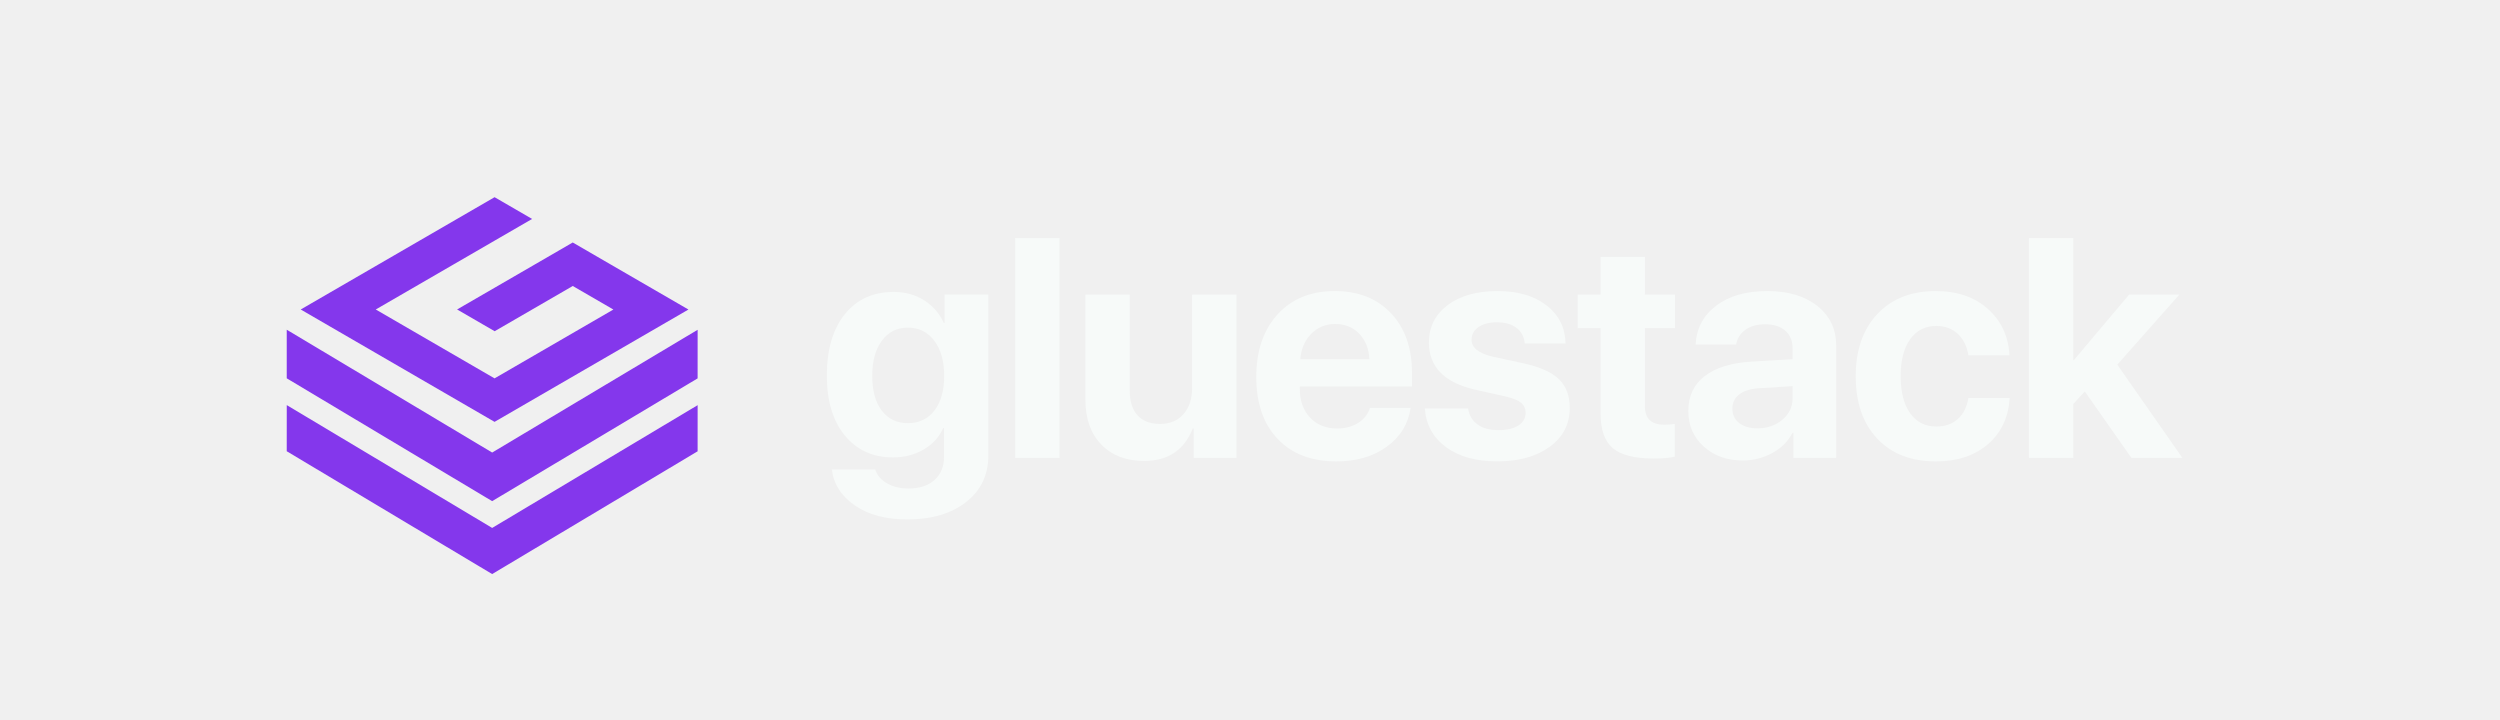
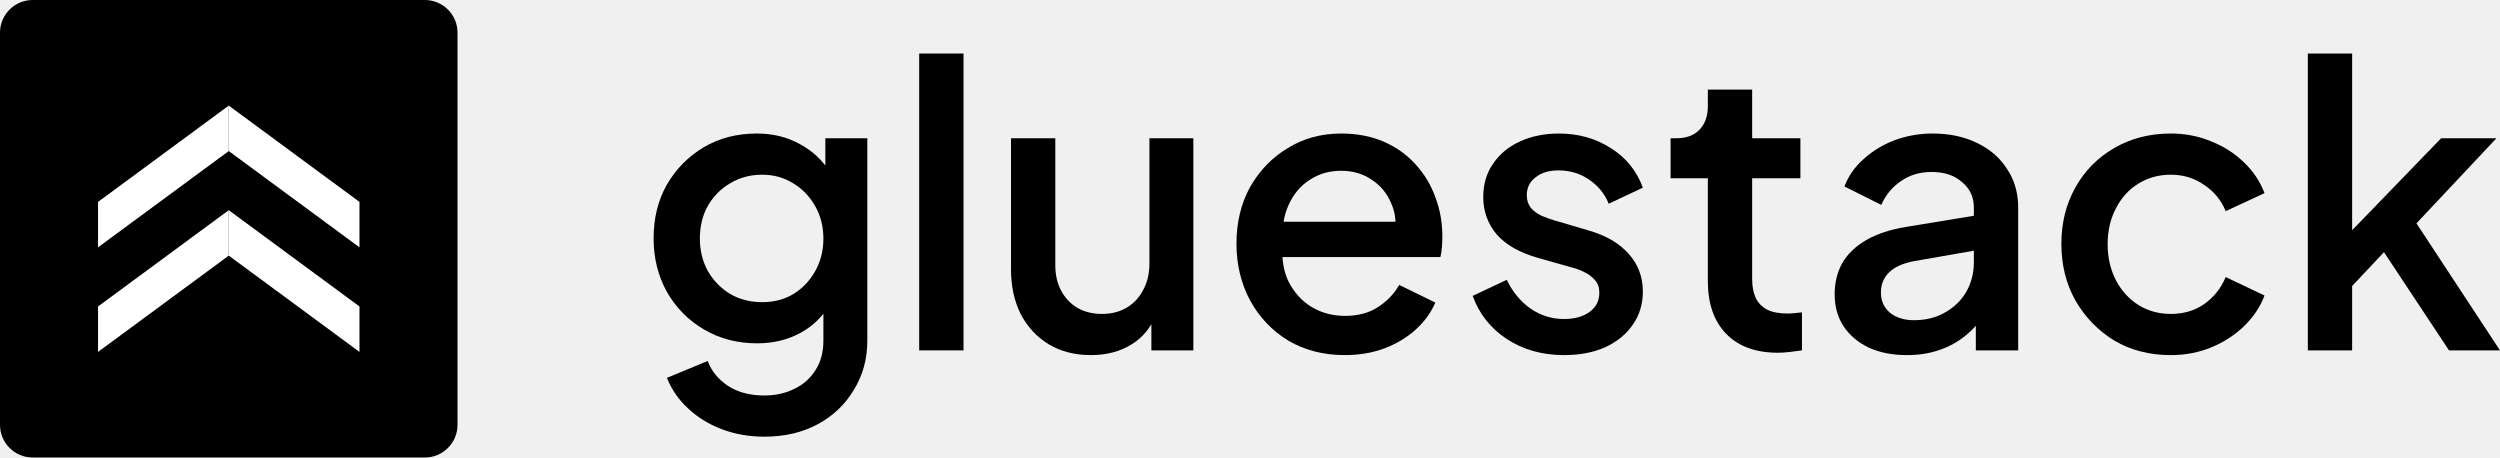
- <svg xmlns="http://www.w3.org/2000/svg" width="556" height="160" viewBox="0 0 556 160" fill="none">
-   <path d="M155.153 90.109L109.459 117.412L63.775 90.095L63.77 100.355L109.455 127.672L155.148 100.37L155.153 90.109Z" fill="#8437EC" />
-   <path d="M155.153 73.343L109.459 100.646L63.77 73.329V84.138L109.455 111.455L155.148 84.152L155.153 73.343Z" fill="#8437EC" />
-   <path d="M127.377 53.928L119.03 58.766L101.665 68.821L101.675 68.835L110.012 73.664L127.382 63.605L136.414 68.84L109.989 84.149L83.568 68.831L109.993 53.526L118.34 48.693L109.993 43.854L66.879 68.831L109.989 93.822L153.108 68.84L135.729 58.771L127.377 53.928Z" fill="#8437EC" />
-   <path d="M201.747 115.524C197.046 115.524 193.177 114.492 190.15 112.424C187.124 110.356 185.406 107.686 185.001 104.409H194.657C195.037 105.675 195.899 106.697 197.241 107.476C198.578 108.254 200.172 108.646 202.019 108.646C204.517 108.646 206.463 108.006 207.858 106.731C209.252 105.455 209.951 103.745 209.951 101.596V95.224H209.747C208.89 97.187 207.463 98.763 205.459 99.948C203.456 101.132 201.162 101.725 198.573 101.725C194.119 101.725 190.555 100.101 187.89 96.848C185.225 93.595 183.888 89.158 183.888 83.531C183.888 77.77 185.215 73.233 187.871 69.908C190.526 66.588 194.148 64.926 198.74 64.926C201.305 64.926 203.565 65.547 205.526 66.789C207.486 68.031 208.947 69.712 209.913 71.838H210.08V65.504H219.802V101.319C219.802 105.632 218.156 109.076 214.858 111.655C211.56 114.235 207.191 115.524 201.747 115.524ZM201.914 94.111C204.388 94.111 206.354 93.18 207.805 91.317C209.257 89.454 209.985 86.884 209.985 83.607C209.985 80.331 209.252 77.723 207.791 75.779C206.33 73.835 204.369 72.865 201.919 72.865C199.487 72.865 197.56 73.83 196.127 75.764C194.7 77.694 193.986 80.311 193.986 83.607C193.986 86.908 194.695 89.483 196.113 91.331C197.526 93.184 199.463 94.111 201.914 94.111Z" fill="#F7FAF9" />
-   <path d="M225.774 101.836V52.943H235.63V101.836H225.774Z" fill="#F7FAF9" />
-   <path d="M274.987 65.516V101.837H265.469V95.298H265.265C263.375 100.108 259.763 102.515 254.429 102.515C250.47 102.515 247.305 101.302 244.945 98.876C242.584 96.449 241.399 93.134 241.399 88.931V65.516H251.255V86.862C251.255 89.279 251.835 91.123 252.992 92.384C254.153 93.65 255.823 94.281 258.003 94.281C260.187 94.281 261.919 93.559 263.199 92.112C264.479 90.665 265.122 88.735 265.122 86.318V65.516H274.987Z" fill="#F7FAF9" />
-   <path d="M304.682 90.726H313.728C313.19 94.294 311.415 97.169 308.413 99.348C305.41 101.526 301.679 102.615 297.22 102.615C291.662 102.615 287.303 100.943 284.138 97.599C280.978 94.256 279.394 89.67 279.394 83.843C279.394 78.039 280.969 73.401 284.119 69.934C287.269 66.466 291.514 64.732 296.844 64.732C302.088 64.732 306.262 66.38 309.369 69.68C312.476 72.981 314.028 77.395 314.028 82.931V85.945H289.082V86.556C289.082 89.154 289.844 91.261 291.362 92.875C292.88 94.49 294.888 95.297 297.386 95.297C299.185 95.297 300.741 94.886 302.045 94.06C303.354 93.238 304.23 92.125 304.682 90.726ZM296.949 72.054C294.812 72.054 293.027 72.79 291.6 74.256C290.172 75.728 289.368 77.6 289.187 79.883H304.548C304.434 77.557 303.687 75.67 302.302 74.223C300.917 72.78 299.133 72.054 296.949 72.054Z" fill="#F7FAF9" />
-   <path d="M317.792 76.189C317.792 72.731 319.176 69.96 321.941 67.868C324.711 65.781 328.413 64.735 333.048 64.735C337.574 64.735 341.205 65.795 343.951 67.921C346.696 70.046 348.1 72.869 348.172 76.39H339.092C338.978 74.923 338.378 73.767 337.288 72.931C336.199 72.096 334.738 71.68 332.915 71.68C331.207 71.68 329.836 72.038 328.813 72.745C327.79 73.457 327.276 74.398 327.276 75.573C327.276 77.335 328.851 78.587 332.001 79.332L338.921 80.822C342.542 81.634 345.15 82.814 346.734 84.362C348.319 85.909 349.114 88.04 349.114 90.748C349.114 94.316 347.629 97.187 344.66 99.355C341.69 101.524 337.807 102.608 333.015 102.608C328.242 102.608 324.43 101.548 321.57 99.422C318.71 97.301 317.149 94.44 316.878 90.848H326.5C326.748 92.386 327.452 93.571 328.608 94.407C329.769 95.243 331.326 95.658 333.286 95.658C335.152 95.658 336.622 95.314 337.693 94.626C338.763 93.939 339.297 92.993 339.297 91.799C339.297 90.872 338.959 90.132 338.283 89.578C337.607 89.024 336.46 88.555 334.838 88.173L328.156 86.683C321.246 85.112 317.792 81.61 317.792 76.189Z" fill="#F7FAF9" />
-   <path d="M355.973 57.145H365.828V65.514H372.514V72.97H365.828V90.352C365.828 93.084 367.246 94.45 370.082 94.45C371.006 94.45 371.805 94.393 372.481 94.283V101.567C371.334 101.84 369.768 101.973 367.789 101.973C363.534 101.973 360.503 101.204 358.69 99.671C356.877 98.133 355.973 95.592 355.973 92.048V72.97H350.876V65.514H355.973V57.145Z" fill="#F7FAF9" />
-   <path d="M387.605 102.414C384.117 102.414 381.223 101.387 378.93 99.329C376.636 97.275 375.484 94.628 375.484 91.399C375.484 88.104 376.698 85.515 379.13 83.642C381.561 81.77 385.035 80.695 389.561 80.423L398.674 79.883V77.476C398.674 75.804 398.127 74.495 397.037 73.545C395.947 72.594 394.467 72.121 392.597 72.121C390.798 72.121 389.328 72.527 388.19 73.339C387.053 74.151 386.363 75.25 386.115 76.626H377.102C377.283 73.058 378.801 70.182 381.661 68.004C384.517 65.826 388.309 64.732 393.039 64.732C397.675 64.732 401.386 65.84 404.18 68.052C406.968 70.268 408.367 73.201 408.367 76.86V101.831H398.85V96.276H398.65C397.66 98.172 396.152 99.672 394.124 100.766C392.097 101.86 389.922 102.414 387.605 102.414ZM390.846 95.264C393.03 95.264 394.881 94.624 396.399 93.348C397.917 92.073 398.679 90.463 398.679 88.519V85.878L391.05 86.351C389.204 86.489 387.781 86.948 386.782 87.741C385.778 88.534 385.278 89.57 385.278 90.86C385.278 92.216 385.782 93.286 386.796 94.079C387.81 94.872 389.161 95.264 390.846 95.264Z" fill="#F7FAF9" />
-   <path d="M446.911 79.031H437.765C437.47 77.068 436.704 75.487 435.452 74.288C434.205 73.089 432.587 72.492 430.608 72.492C428.157 72.492 426.225 73.481 424.816 75.458C423.408 77.436 422.708 80.163 422.708 83.64C422.708 87.185 423.413 89.941 424.816 91.909C426.225 93.872 428.162 94.856 430.641 94.856C432.597 94.856 434.196 94.297 435.433 93.179C436.67 92.061 437.446 90.509 437.76 88.522H446.94C446.692 92.811 445.084 96.236 442.114 98.787C439.145 101.342 435.286 102.618 430.536 102.618C425.045 102.618 420.7 100.932 417.507 97.555C414.309 94.177 412.715 89.54 412.715 83.645C412.715 77.842 414.319 73.237 417.526 69.836C420.733 66.435 425.05 64.735 430.47 64.735C435.286 64.735 439.174 66.067 442.134 68.733C445.093 71.398 446.688 74.832 446.911 79.031Z" fill="#F7FAF9" />
-   <path d="M461.231 80.083L473.518 65.515H484.692L470.886 81.101L485.367 101.836H474.027L463.663 87.062L461.098 89.842V101.836H451.242V52.943H461.098V80.083H461.231Z" fill="#F7FAF9" />
+ <svg xmlns="http://www.w3.org/2000/svg" width="153" height="28" viewBox="0 0 153 28" fill="none">
+   <path d="M0 7.669L10 0.303V3.779L0 11.145V7.669Z" fill="black" />
+   <path d="M20 7.669L10 0.303V3.779L20 11.145V7.669Z" fill="black" />
+   <path d="M0 15.669L10 8.303V11.779L0 19.145V15.669Z" fill="black" />
+   <path d="M20 15.669L10 8.303V11.779L20 19.145V15.669Z" fill="black" />
+   <path d="M5.25 11.96L14 5.515V8.557L5.25 15.002V11.96Z" fill="black" />
+   <path d="M22.75 11.96L14 5.515V8.557L22.75 15.002V11.96Z" fill="black" />
+   <path d="M5.25 18.96L14 12.515V15.557L5.25 22.002V18.96Z" fill="black" />
+   <path d="M22.75 18.96L14 12.515V15.557L22.75 22.002V18.96Z" fill="black" />
+   <rect width="28" height="28" rx="2" fill="black" />
+   <path d="M6 12.356L14 6.463V9.244L6 15.137V12.356Z" fill="white" />
+   <path d="M22 12.356L14 6.463V9.244L22 15.137V12.356Z" fill="white" />
+   <path d="M6 18.756L14 12.863V15.644L6 21.537V18.756Z" fill="white" />
+   <path d="M22 18.756L14 12.863V15.644L22 21.537V18.756Z" fill="white" />
+   <path d="M46.792 26.724C45.848 26.724 44.976 26.572 44.176 26.268C43.376 25.964 42.688 25.54 42.112 24.996C41.536 24.468 41.104 23.844 40.816 23.124L43.312 22.092C43.536 22.7 43.944 23.204 44.536 23.604C45.144 24.004 45.888 24.204 46.768 24.204C47.456 24.204 48.072 24.068 48.616 23.796C49.16 23.54 49.592 23.156 49.912 22.644C50.232 22.148 50.392 21.548 50.392 20.844V17.916L50.872 18.468C50.424 19.3 49.8 19.932 49 20.364C48.216 20.796 47.328 21.012 46.336 21.012C45.136 21.012 44.056 20.732 43.096 20.172C42.136 19.612 41.376 18.844 40.816 17.868C40.272 16.892 40 15.796 40 14.58C40 13.348 40.272 12.252 40.816 11.292C41.376 10.332 42.128 9.572 43.072 9.012C44.016 8.452 45.096 8.172 46.312 8.172C47.304 8.172 48.184 8.388 48.952 8.82C49.736 9.236 50.376 9.844 50.872 10.644L50.512 11.316V8.46H53.08V20.844C53.08 21.964 52.808 22.964 52.264 23.844C51.736 24.74 51 25.444 50.056 25.956C49.112 26.468 48.024 26.724 46.792 26.724ZM46.648 18.492C47.368 18.492 48.008 18.324 48.568 17.988C49.128 17.636 49.568 17.172 49.888 16.596C50.224 16.004 50.392 15.34 50.392 14.604C50.392 13.868 50.224 13.204 49.888 12.612C49.552 12.02 49.104 11.556 48.544 11.22C47.984 10.868 47.352 10.692 46.648 10.692C45.912 10.692 45.256 10.868 44.68 11.22C44.104 11.556 43.648 12.02 43.312 12.612C42.992 13.188 42.832 13.852 42.832 14.604C42.832 15.324 42.992 15.98 43.312 16.572C43.648 17.164 44.104 17.636 44.68 17.988C45.256 18.324 45.912 18.492 46.648 18.492Z" fill="black" />
+   <path d="M56.255 21.444V3.276H58.967V21.444H56.255Z" fill="black" />
+   <path d="M66.769 21.732C65.793 21.732 64.937 21.516 64.201 21.084C63.465 20.636 62.889 20.02 62.473 19.236C62.073 18.436 61.873 17.516 61.873 16.476V8.46H64.585V16.236C64.585 16.828 64.705 17.348 64.945 17.796C65.185 18.244 65.521 18.596 65.953 18.852C66.385 19.092 66.881 19.212 67.441 19.212C68.017 19.212 68.521 19.084 68.953 18.828C69.385 18.572 69.721 18.212 69.961 17.748C70.217 17.284 70.345 16.74 70.345 16.116V8.46H73.033V21.444H70.465V18.9L70.753 19.236C70.449 20.036 69.945 20.652 69.241 21.084C68.537 21.516 67.713 21.732 66.769 21.732Z" fill="black" />
+   <path d="M82.296 21.732C81 21.732 79.848 21.436 78.84 20.844C77.848 20.236 77.072 19.42 76.512 18.396C75.952 17.356 75.672 16.196 75.672 14.916C75.672 13.604 75.952 12.444 76.512 11.436C77.088 10.428 77.856 9.636 78.816 9.06C79.776 8.468 80.864 8.172 82.08 8.172C83.056 8.172 83.928 8.34 84.696 8.676C85.464 9.012 86.112 9.476 86.64 10.068C87.168 10.644 87.568 11.308 87.84 12.06C88.128 12.812 88.272 13.612 88.272 14.46C88.272 14.668 88.264 14.884 88.248 15.108C88.232 15.332 88.2 15.54 88.152 15.732H77.808V13.572H86.616L85.32 14.556C85.48 13.772 85.424 13.076 85.152 12.468C84.896 11.844 84.496 11.356 83.952 11.004C83.424 10.636 82.8 10.452 82.08 10.452C81.36 10.452 80.72 10.636 80.16 11.004C79.6 11.356 79.168 11.868 78.864 12.54C78.56 13.196 78.44 13.996 78.504 14.94C78.424 15.82 78.544 16.588 78.864 17.244C79.2 17.9 79.664 18.412 80.256 18.78C80.864 19.148 81.552 19.332 82.32 19.332C83.104 19.332 83.768 19.156 84.312 18.804C84.872 18.452 85.312 17.996 85.632 17.436L87.84 18.516C87.584 19.124 87.184 19.676 86.64 20.172C86.112 20.652 85.472 21.036 84.72 21.324C83.984 21.596 83.176 21.732 82.296 21.732Z" fill="black" />
+   <path d="M95.719 21.732C94.391 21.732 93.223 21.404 92.215 20.748C91.223 20.092 90.527 19.212 90.127 18.108L92.215 17.124C92.567 17.86 93.047 18.444 93.655 18.876C94.279 19.308 94.967 19.524 95.719 19.524C96.359 19.524 96.879 19.38 97.279 19.092C97.679 18.804 97.879 18.412 97.879 17.916C97.879 17.596 97.791 17.34 97.615 17.148C97.439 16.94 97.215 16.772 96.943 16.644C96.687 16.516 96.423 16.42 96.151 16.356L94.111 15.78C92.991 15.46 92.151 14.98 91.591 14.34C91.047 13.684 90.775 12.924 90.775 12.06C90.775 11.276 90.975 10.596 91.375 10.02C91.775 9.428 92.327 8.972 93.031 8.652C93.735 8.332 94.527 8.172 95.407 8.172C96.591 8.172 97.647 8.468 98.575 9.06C99.503 9.636 100.159 10.444 100.543 11.484L98.455 12.468C98.199 11.844 97.791 11.348 97.231 10.98C96.687 10.612 96.071 10.428 95.383 10.428C94.791 10.428 94.319 10.572 93.967 10.86C93.615 11.132 93.439 11.492 93.439 11.94C93.439 12.244 93.519 12.5 93.679 12.708C93.839 12.9 94.047 13.06 94.303 13.188C94.559 13.3 94.823 13.396 95.095 13.476L97.207 14.1C98.279 14.404 99.103 14.884 99.679 15.54C100.255 16.18 100.543 16.948 100.543 17.844C100.543 18.612 100.335 19.292 99.919 19.884C99.519 20.46 98.959 20.916 98.239 21.252C97.519 21.572 96.679 21.732 95.719 21.732Z" fill="black" />
+   <path d="M108.816 21.588C107.456 21.588 106.4 21.204 105.648 20.436C104.896 19.668 104.52 18.588 104.52 17.196V10.908H102.24V8.46H102.6C103.208 8.46 103.68 8.284 104.016 7.932C104.352 7.58 104.52 7.1 104.52 6.492V5.484H107.232V8.46H110.184V10.908H107.232V17.076C107.232 17.524 107.304 17.908 107.448 18.228C107.592 18.532 107.824 18.772 108.144 18.948C108.464 19.108 108.88 19.188 109.392 19.188C109.52 19.188 109.664 19.18 109.824 19.164C109.984 19.148 110.136 19.132 110.28 19.116V21.444C110.056 21.476 109.808 21.508 109.536 21.54C109.264 21.572 109.024 21.588 108.816 21.588Z" fill="black" />
+   <path d="M116.697 21.732C115.817 21.732 115.041 21.58 114.369 21.276C113.713 20.956 113.201 20.524 112.833 19.98C112.465 19.42 112.281 18.764 112.281 18.012C112.281 17.308 112.433 16.676 112.737 16.116C113.057 15.556 113.545 15.084 114.201 14.7C114.857 14.316 115.681 14.044 116.673 13.884L121.185 13.14V15.276L117.201 15.972C116.481 16.1 115.953 16.332 115.617 16.668C115.281 16.988 115.113 17.404 115.113 17.916C115.113 18.412 115.297 18.82 115.665 19.14C116.049 19.444 116.537 19.596 117.129 19.596C117.865 19.596 118.505 19.436 119.049 19.116C119.609 18.796 120.041 18.372 120.345 17.844C120.649 17.3 120.801 16.7 120.801 16.044V12.708C120.801 12.068 120.561 11.548 120.081 11.148C119.617 10.732 118.993 10.524 118.209 10.524C117.489 10.524 116.857 10.716 116.313 11.1C115.785 11.468 115.393 11.948 115.137 12.54L112.881 11.412C113.121 10.772 113.513 10.212 114.057 9.732C114.601 9.236 115.233 8.852 115.953 8.58C116.689 8.308 117.465 8.172 118.281 8.172C119.305 8.172 120.209 8.364 120.993 8.748C121.793 9.132 122.409 9.668 122.841 10.356C123.289 11.028 123.513 11.812 123.513 12.708V21.444H120.921V19.092L121.473 19.164C121.169 19.692 120.777 20.148 120.297 20.532C119.833 20.916 119.297 21.212 118.689 21.42C118.097 21.628 117.433 21.732 116.697 21.732Z" fill="black" />
+   <path d="M132.852 21.732C131.556 21.732 130.404 21.436 129.396 20.844C128.404 20.236 127.612 19.42 127.02 18.396C126.444 17.372 126.156 16.212 126.156 14.916C126.156 13.636 126.444 12.484 127.02 11.46C127.596 10.436 128.388 9.636 129.396 9.06C130.404 8.468 131.556 8.172 132.852 8.172C133.732 8.172 134.556 8.332 135.324 8.652C136.092 8.956 136.756 9.38 137.316 9.924C137.892 10.468 138.316 11.1 138.588 11.82L136.212 12.924C135.94 12.252 135.5 11.716 134.892 11.316C134.3 10.9 133.62 10.692 132.852 10.692C132.116 10.692 131.452 10.876 130.86 11.244C130.284 11.596 129.828 12.1 129.492 12.756C129.156 13.396 128.988 14.124 128.988 14.94C128.988 15.756 129.156 16.492 129.492 17.148C129.828 17.788 130.284 18.292 130.86 18.66C131.452 19.028 132.116 19.212 132.852 19.212C133.636 19.212 134.316 19.012 134.892 18.612C135.484 18.196 135.924 17.644 136.212 16.956L138.588 18.084C138.332 18.772 137.916 19.396 137.34 19.956C136.78 20.5 136.116 20.932 135.348 21.252C134.58 21.572 133.748 21.732 132.852 21.732Z" fill="black" />
+   <path d="M141.239 21.444V3.276H143.951V15.444L142.895 15.18L149.399 8.46H152.783L147.887 13.668L152.999 21.444H149.879L145.319 14.556L146.927 14.34L143.087 18.42L143.951 16.62V21.444H141.239Z" fill="black" />
</svg>
